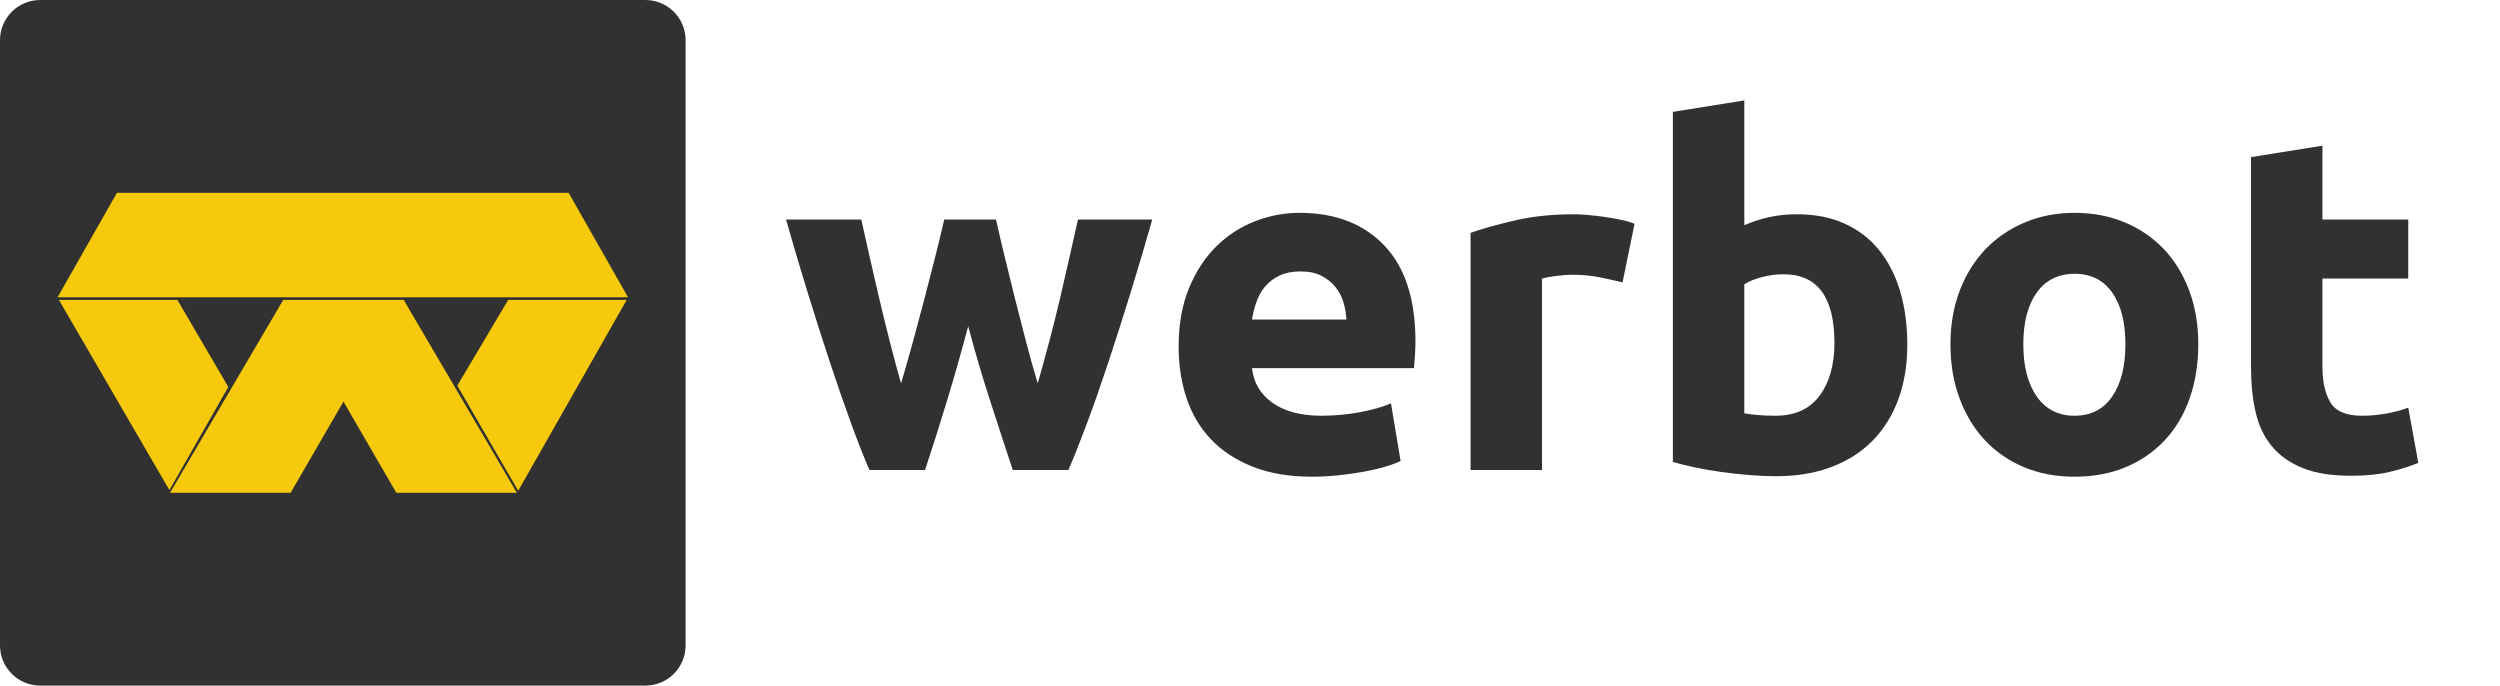
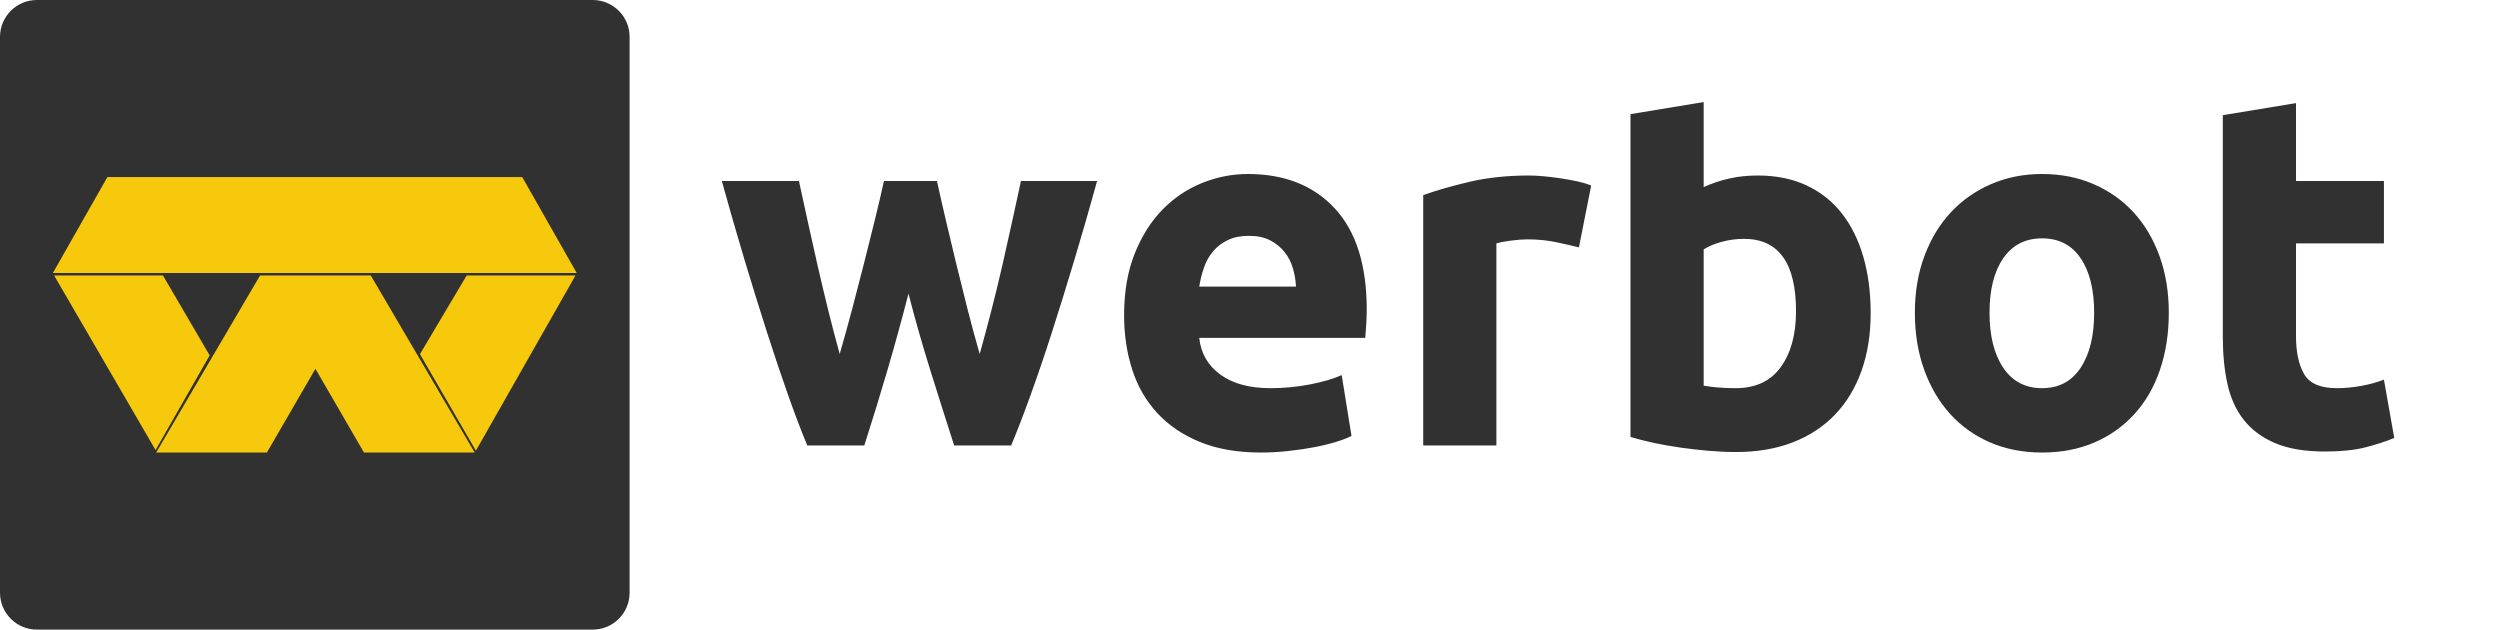
- <svg xmlns="http://www.w3.org/2000/svg" fill="none" height="512" viewBox="0 0 1867 512" width="1867">
+ <svg xmlns="http://www.w3.org/2000/svg" fill="none" height="512" viewBox="0 0 2033 512" width="2033">
  <path d="m482 0h-452c-16.569 0-30 13.431-30 30v452c0 16.569 13.431 30 30 30h452c16.569 0 30-13.431 30-30v-452c0-16.569-13.431-30-30-30z" fill="#313131" />
  <g fill="#f6c90c">
    <path clip-rule="evenodd" d="m126.5 366-82.5-142h88.5l38 65z" fill-rule="evenodd" />
    <path clip-rule="evenodd" d="m387 366.5 81-142.5h-88.5l-38 64z" fill-rule="evenodd" />
    <path d="m295.967 368-39.467-68.092-39.467 68.092h-90.033l84.483-144h90.017l84.5 144z" />
    <path d="m87.324 144-44.324 78h426l-44.324-78z" />
  </g>
-   <path clip-rule="evenodd" d="m723.041 243.6c-4.773 18.022-9.845 35.925-15.215 53.71s-11.038 35.688-17.005 53.71h-41.528c-4.297-9.959-8.951-21.816-13.963-35.569-5.012-13.754-10.203-28.752-15.573-44.996-5.37-16.243-10.859-33.435-16.468-51.576-5.609-18.14-11.038-36.459-16.289-54.955h56.206c1.91 8.537 3.998 17.844 6.265 27.922 2.268 10.078 4.655 20.453 7.161 31.124s5.131 21.401 7.876 32.19c2.744 10.79 5.549 21.164 8.413 31.124 3.102-10.434 6.145-21.105 9.129-32.013 2.983-10.908 5.847-21.638 8.592-32.191 2.745-10.552 5.37-20.749 7.876-30.589 2.506-9.841 4.714-19.03 6.623-27.567h38.664c1.91 8.537 4.058 17.726 6.444 27.567 2.387 9.84 4.893 20.037 7.518 30.589 2.626 10.553 5.37 21.283 8.234 32.191 2.865 10.908 5.848 21.579 8.951 32.013 2.864-9.96 5.728-20.334 8.592-31.124 2.864-10.789 5.549-21.519 8.055-32.19s4.892-21.046 7.16-31.124c2.267-10.078 4.355-19.385 6.265-27.922h55.49c-5.25 18.496-10.68 36.815-16.289 54.955-5.609 18.141-11.098 35.333-16.468 51.576-5.37 16.244-10.621 31.242-15.752 44.996-5.132 13.753-9.845 25.61-14.141 35.569h-41.529c-5.966-18.022-11.814-35.925-17.542-53.71s-10.978-35.688-15.752-53.71zm157.163 15.295c0-16.599 2.566-31.123 7.697-43.573 5.132-12.449 11.874-22.824 20.228-31.123 8.353-8.3 17.959-14.584 28.819-18.852 10.859-4.269 22.017-6.403 33.473-6.403 26.731 0 47.849 8.122 63.369 24.365 15.51 16.244 23.27 40.135 23.27 71.673 0 3.083-.12 6.462-.36 10.138-.24 3.675-.48 6.936-.72 9.781h-121.001c1.193 10.908 6.325 19.564 15.394 25.966 9.069 6.403 21.241 9.604 36.516 9.604 9.786 0 19.391-.889 28.821-2.668 9.43-1.778 17.12-3.972 23.09-6.58l7.16 43.039c-2.86 1.423-6.68 2.846-11.46 4.268-4.77 1.423-10.08 2.668-15.93 3.735-5.84 1.067-12.11 1.957-18.793 2.668-6.682.711-13.365 1.067-20.048 1.067-16.945 0-31.683-2.49-44.213-7.47-12.53-4.979-22.912-11.797-31.146-20.452-8.235-8.655-14.321-18.911-18.259-30.768-3.938-11.856-5.907-24.661-5.907-38.415zm125.306-20.275c-.24-4.505-1.02-8.892-2.33-13.161-1.31-4.268-3.343-8.062-6.088-11.382-2.744-3.32-6.205-6.047-10.382-8.181-4.176-2.134-9.367-3.201-15.573-3.201-5.967 0-11.098 1.008-15.394 3.023-4.296 2.016-7.876 4.684-10.74 8.004-2.864 3.319-5.072 7.173-6.623 11.56-1.552 4.387-2.685 8.833-3.401 13.338zm206.21-27.744c-4.78-1.186-10.39-2.431-16.83-3.735-6.45-1.304-13.37-1.956-20.77-1.956-3.34 0-7.33.296-11.99.889-4.65.593-8.17 1.245-10.56 1.956v142.99h-53.34v-177.136c9.54-3.32 20.82-6.462 33.83-9.426 13.01-2.965 27.51-4.447 43.5-4.447 2.86 0 6.32.178 10.38.534s8.11.83 12.17 1.423 8.12 1.304 12.17 2.134c4.06.83 7.52 1.838 10.39 3.023zm158.23 45.173c0-34.147-12.65-51.22-37.95-51.22-5.49 0-10.91.712-16.28 2.134-5.38 1.423-9.73 3.202-13.07 5.336v96.393c2.62.475 5.96.89 10.02 1.245 4.06.356 8.47.534 13.25.534 14.56 0 25.54-4.98 32.93-14.939 7.4-9.96 11.1-23.121 11.1-39.483zm54.42 1.423c0 14.939-2.21 28.456-6.62 40.55-4.42 12.093-10.8 22.408-19.16 30.945-8.35 8.537-18.61 15.117-30.79 19.741-12.17 4.624-26.01 6.936-41.52 6.936-6.45 0-13.19-.296-20.23-.889s-13.96-1.363-20.77-2.312c-6.8-.948-13.3-2.075-19.51-3.379-6.2-1.304-11.69-2.668-16.46-4.091v-261.436l53.34-8.537v93.192c5.96-2.608 12.17-4.624 18.61-6.046 6.45-1.423 13.37-2.135 20.77-2.135 13.36 0 25.18 2.312 35.44 6.936 10.26 4.625 18.86 11.205 25.78 19.742 6.92 8.536 12.17 18.792 15.75 30.767 3.58 11.976 5.37 25.314 5.37 40.016zm217.31-.356c0 14.703-2.15 28.16-6.45 40.372-4.29 12.212-10.5 22.646-18.61 31.301-8.12 8.656-17.84 15.354-29.18 20.097s-24.05 7.114-38.13 7.114c-13.84 0-26.43-2.371-37.77-7.114-11.33-4.743-21.06-11.441-29.17-20.097-8.12-8.655-14.44-19.089-18.98-31.301-4.53-12.212-6.8-25.669-6.8-40.372 0-14.702 2.33-28.099 6.98-40.193s11.1-22.409 19.33-30.946c8.24-8.537 18.02-15.176 29.36-19.919 11.34-4.742 23.69-7.114 37.05-7.114 13.61 0 26.08 2.372 37.41 7.114 11.34 4.743 21.07 11.382 29.18 19.919 8.12 8.537 14.44 18.852 18.97 30.946 4.54 12.094 6.81 25.491 6.81 40.193zm-54.42 0c0-16.362-3.28-29.226-9.84-38.593-6.57-9.366-15.94-14.05-28.11-14.05s-21.6 4.684-28.28 14.05c-6.68 9.367-10.02 22.231-10.02 38.593 0 16.363 3.34 29.345 10.02 38.949s16.11 14.406 28.28 14.406 21.54-4.802 28.11-14.406c6.56-9.604 9.84-22.586 9.84-38.949zm93.8-139.788 53.34-8.537v55.133h64.08v44.106h-64.08v65.804c0 11.145 1.97 20.038 5.91 26.677 3.93 6.64 11.87 9.96 23.8 9.96 5.73 0 11.64-.534 17.72-1.601 6.09-1.067 11.64-2.549 16.65-4.446l7.52 41.261c-6.44 2.608-13.6 4.861-21.48 6.758s-17.54 2.846-29 2.846c-14.56 0-26.61-1.957-36.16-5.869-9.54-3.913-17.18-9.367-22.91-16.362-5.73-6.996-9.72-15.473-11.99-25.433-2.27-9.959-3.4-20.986-3.4-33.079z" fill="#313131" fill-rule="evenodd" />
+   <path clip-rule="evenodd" d="m738.777 238.8c-5.326 20.716-10.984 41.295-16.975 61.738s-12.315 41.022-18.972 61.738h-46.332c-4.793-11.448-9.986-25.077-15.577-40.886-5.592-15.81-11.384-33.05-17.375-51.721s-12.115-38.433-18.373-59.285c-6.257-20.852-12.315-41.908-18.173-63.169h62.708c2.13 9.813 4.46 20.511 6.989 32.096 2.53 11.584 5.193 23.509 7.989 35.775s5.725 24.6 8.787 37.002 6.191 24.327 9.386 35.775c3.462-11.993 6.857-24.259 10.185-36.797 3.329-12.539 6.524-24.872 9.586-37.002s5.991-23.85 8.787-35.162 5.259-21.874 7.389-31.687h43.137c2.13 9.813 4.526 20.375 7.189 31.687s5.459 23.032 8.388 35.162 5.991 24.463 9.186 37.002c3.196 12.538 6.524 24.804 9.986 36.797 3.195-11.448 6.39-23.373 9.586-35.775 3.195-12.402 6.19-24.736 8.986-37.002s5.459-24.191 7.989-35.775c2.529-11.585 4.859-22.283 6.989-32.096h61.909c-5.858 21.261-11.916 42.317-18.173 63.169-6.258 20.852-12.382 40.614-18.373 59.285s-11.849 35.911-17.574 51.721c-5.725 15.809-10.984 29.438-15.777 40.886h-46.332c-6.657-20.716-13.18-41.295-19.571-61.738s-12.249-41.022-17.574-61.738zm175.342 17.581c0-19.08 2.862-35.775 8.587-50.085 5.725-14.311 13.247-26.236 22.567-35.776s20.037-16.763 32.153-21.669c12.115-4.907 24.564-7.36 37.344-7.36 29.82 0 53.39 9.336 70.7 28.007 17.3 18.672 25.96 46.133 25.96 82.386 0 3.543-.13 7.427-.4 11.652s-.53 7.973-.8 11.244h-135.001c1.331 12.538 7.056 22.487 17.175 29.847 10.116 7.359 23.696 11.039 40.736 11.039 10.92 0 21.64-1.022 32.16-3.067 10.51-2.044 19.1-4.565 25.76-7.564l7.99 49.473c-3.2 1.635-7.46 3.27-12.78 4.906-5.33 1.635-11.25 3.066-17.78 4.293-6.52 1.227-13.51 2.249-20.97 3.066-7.45.818-14.91 1.227-22.36 1.227-18.91 0-35.352-2.862-49.332-8.586-13.979-5.724-25.562-13.561-34.749-23.51-9.186-9.949-15.976-21.737-20.37-35.366-4.393-13.629-6.59-28.348-6.59-44.157zm139.791-23.305c-.26-5.179-1.13-10.222-2.59-15.128-1.47-4.906-3.73-9.267-6.79-13.083s-6.93-6.951-11.59-9.404-10.45-3.68-17.37-3.68c-6.66 0-12.38 1.158-17.175 3.475-4.793 2.317-8.787 5.384-11.982 9.2-3.196 3.816-5.659 8.245-7.39 13.288-1.73 5.042-2.995 10.153-3.794 15.332zm230.06-31.891c-5.32-1.363-11.58-2.794-18.77-4.293s-14.91-2.249-23.16-2.249c-3.73 0-8.19.341-13.38 1.022-5.2.682-9.12 1.431-11.79 2.249v164.362h-59.51v-203.613c10.65-3.816 23.23-7.427 37.75-10.835 14.51-3.407 30.68-5.11 48.52-5.11 3.2 0 7.06.204 11.59.613 4.52.409 9.05.954 13.58 1.635 4.52.682 9.05 1.5 13.58 2.454 4.52.954 8.39 2.112 11.58 3.475zm176.55 51.925c0-39.251-14.12-58.876-42.34-58.876-6.13 0-12.18.818-18.18 2.453-5.99 1.636-10.85 3.68-14.57 6.133v110.802c2.92.545 6.65 1.022 11.18 1.431 4.53.408 9.45.613 14.78.613 16.24 0 28.49-5.724 36.74-17.172 8.26-11.448 12.39-26.576 12.39-45.384zm60.71 1.636c0 17.172-2.47 32.708-7.39 46.61-4.93 13.901-12.05 25.758-21.37 35.571-9.32 9.812-20.77 17.376-34.35 22.691-13.58 5.316-29.02 7.973-46.33 7.973-7.19 0-14.71-.341-22.57-1.022-7.85-.681-15.58-1.567-23.17-2.658-7.58-1.09-14.84-2.385-21.76-3.884-6.93-1.499-13.05-3.066-18.38-4.702v-262.512l59.52-9.813v69.122c6.65-2.999 13.58-5.316 20.77-6.951 7.18-1.636 14.91-2.453 23.16-2.453 14.91 0 28.09 2.657 39.54 7.973 11.45 5.315 21.04 12.879 28.76 22.691 7.72 9.813 13.58 21.602 17.57 35.367 4 13.765 6 29.097 6 45.997zm242.44-.409c0 16.899-2.4 32.368-7.19 46.405-4.79 14.038-11.72 26.031-20.77 35.98s-19.9 17.649-32.55 23.101c-12.65 5.451-26.83 8.177-42.54 8.177-15.44 0-29.49-2.726-42.14-8.177-12.65-5.452-23.5-13.152-32.55-23.101s-16.11-21.942-21.17-35.98c-5.06-14.037-7.59-29.506-7.59-46.405 0-16.9 2.6-32.3 7.79-46.202 5.19-13.901 12.38-25.758 21.57-35.57 9.19-9.813 20.1-17.445 32.75-22.897 12.65-5.451 26.43-8.177 41.34-8.177 15.18 0 29.09 2.726 41.74 8.177 12.65 5.452 23.5 13.084 32.55 22.897 9.06 9.812 16.11 21.669 21.17 35.57 5.06 13.902 7.59 29.302 7.59 46.202zm-60.71 0c0-18.808-3.66-33.595-10.99-44.362-7.32-10.766-17.77-16.15-31.35-16.15s-24.1 5.384-31.55 16.15c-7.46 10.767-11.19 25.554-11.19 44.362 0 18.807 3.73 33.731 11.19 44.77 7.45 11.039 17.97 16.559 31.55 16.559s24.03-5.52 31.35-16.559c7.33-11.039 10.99-25.963 10.99-44.77zm104.64-160.683 59.52-9.813v63.373h71.49v50.699h-71.49v75.639c0 12.811 2.19 23.033 6.59 30.665 4.39 7.632 13.24 11.448 26.56 11.448 6.39 0 12.98-.613 19.77-1.84s12.98-2.93 18.57-5.111l8.39 47.428c-7.19 2.998-15.18 5.588-23.96 7.768-8.79 2.181-19.58 3.271-32.36 3.271-16.24 0-29.69-2.248-40.34-6.746-10.65-4.497-19.17-10.767-25.56-18.807-6.39-8.041-10.85-17.786-13.38-29.234s-3.8-24.123-3.8-38.024z" fill="#313131" fill-rule="evenodd" />
</svg>
